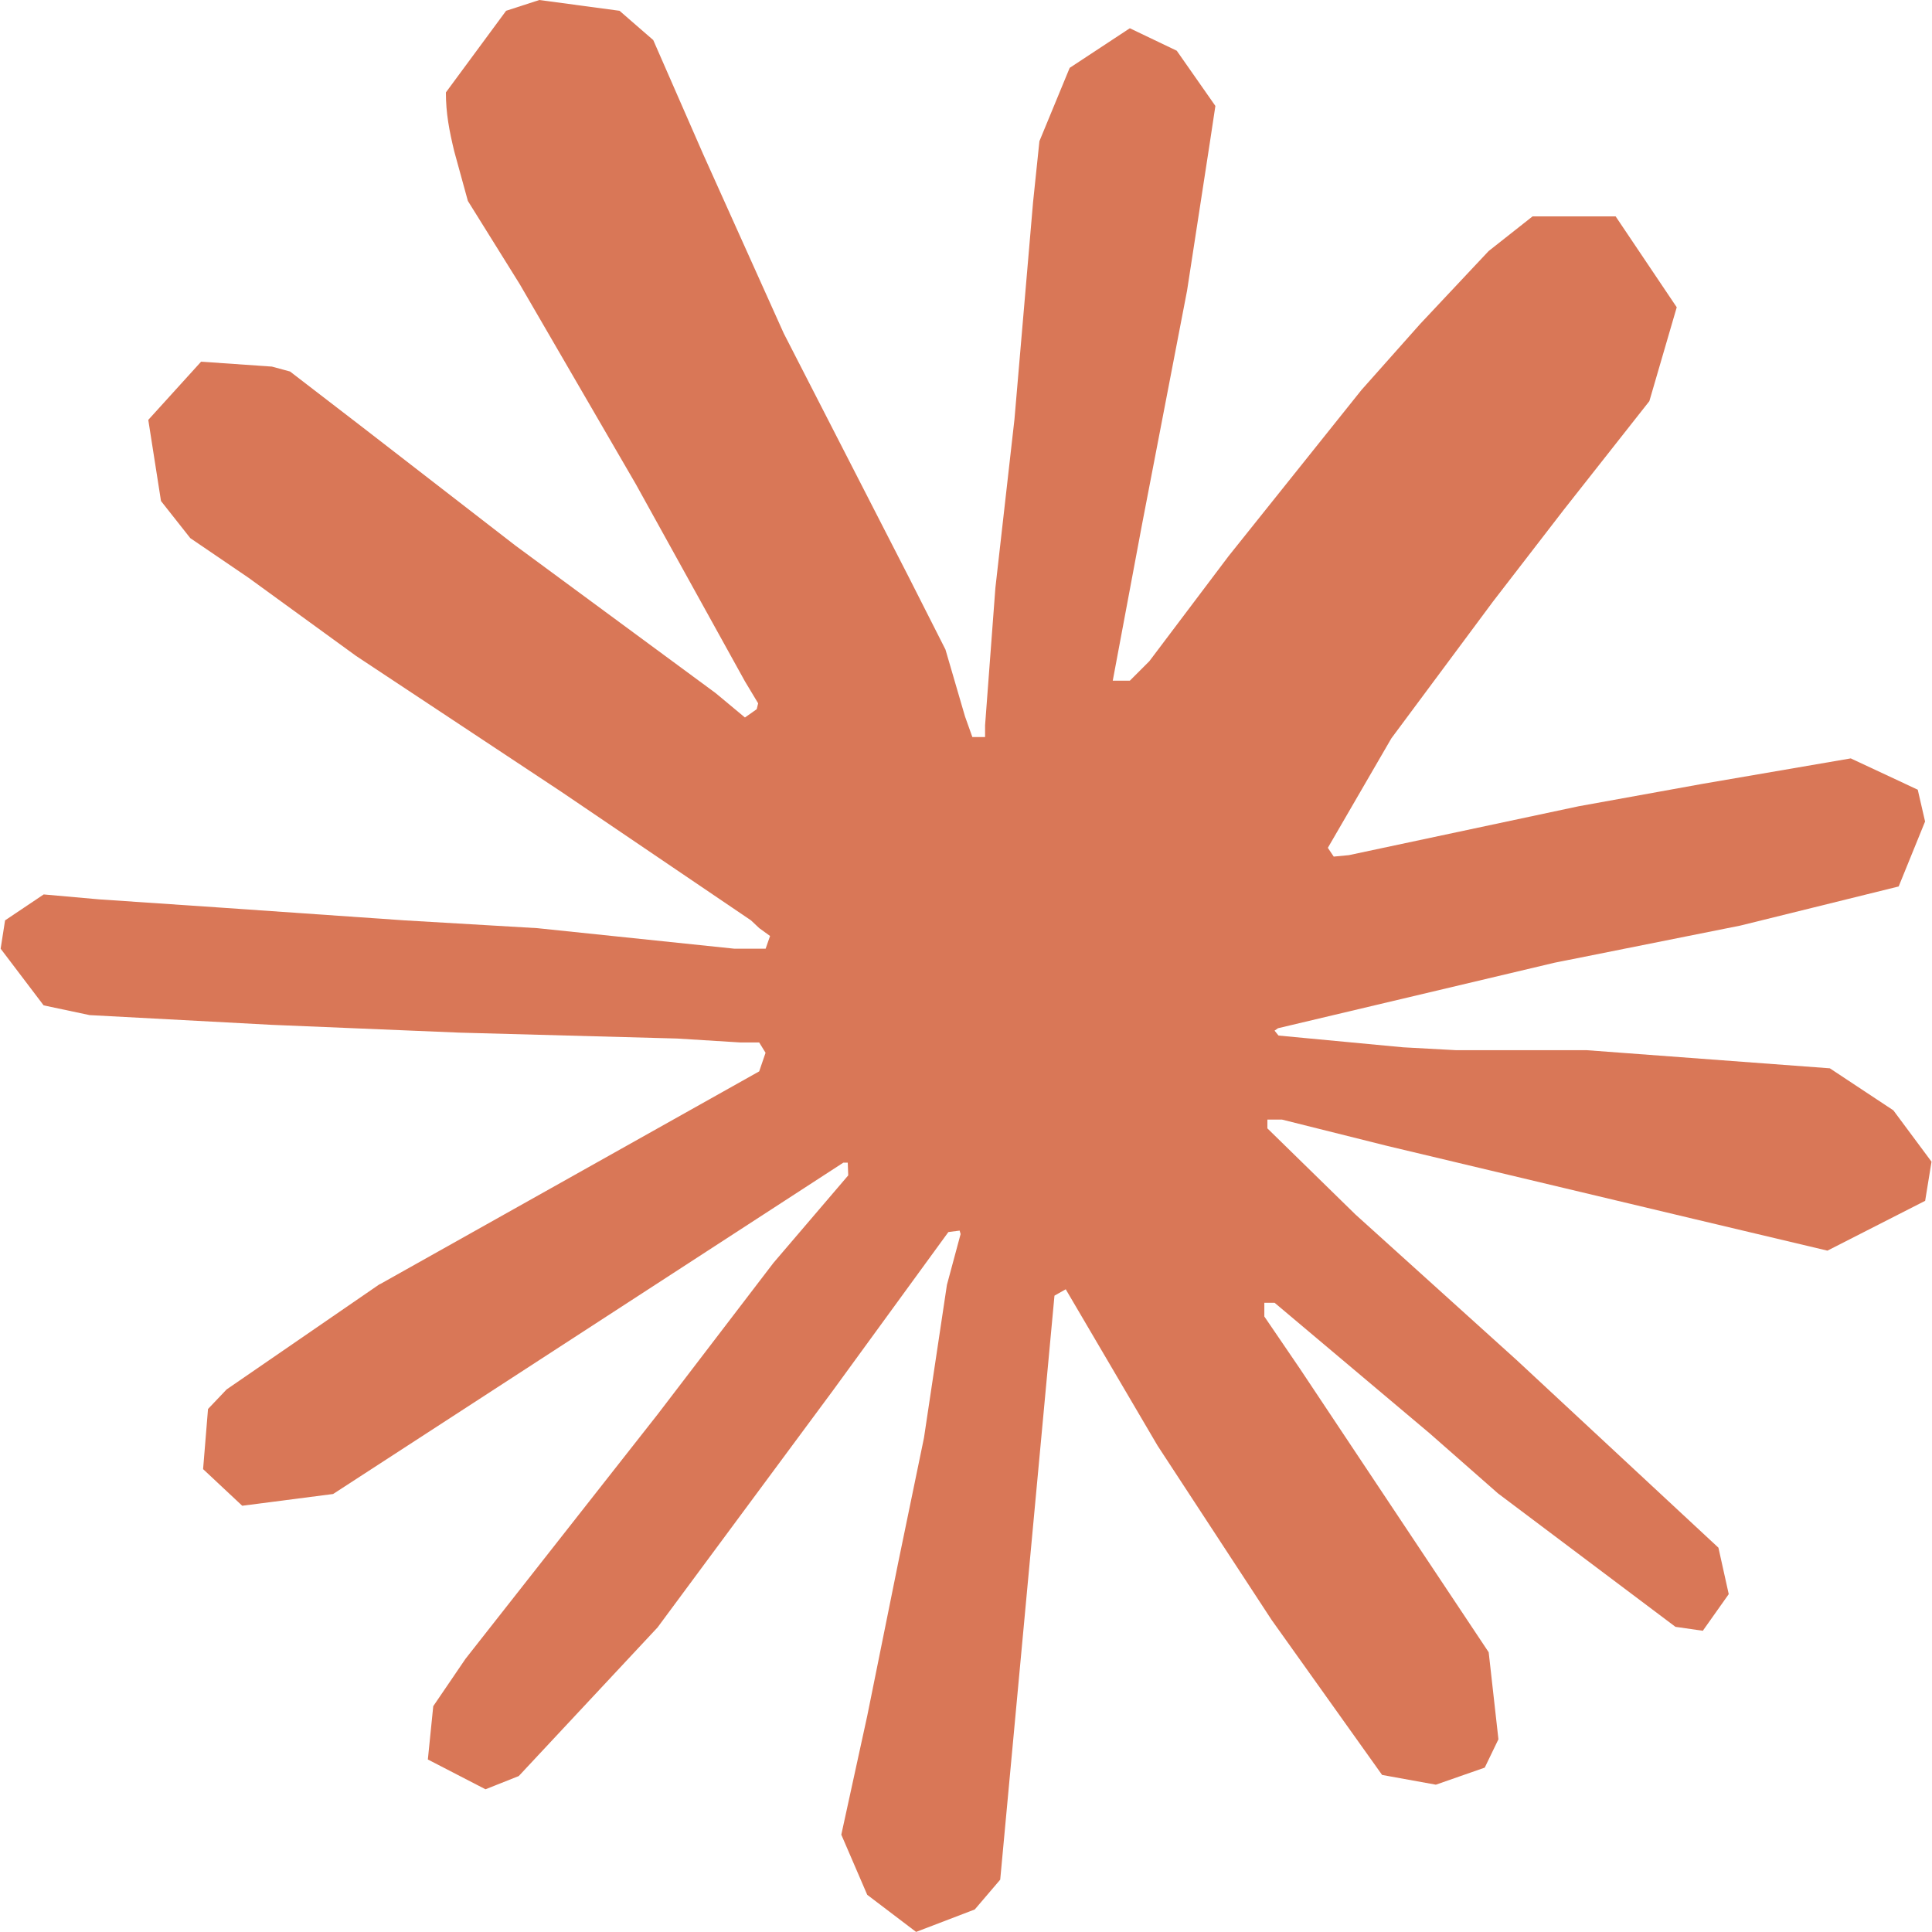
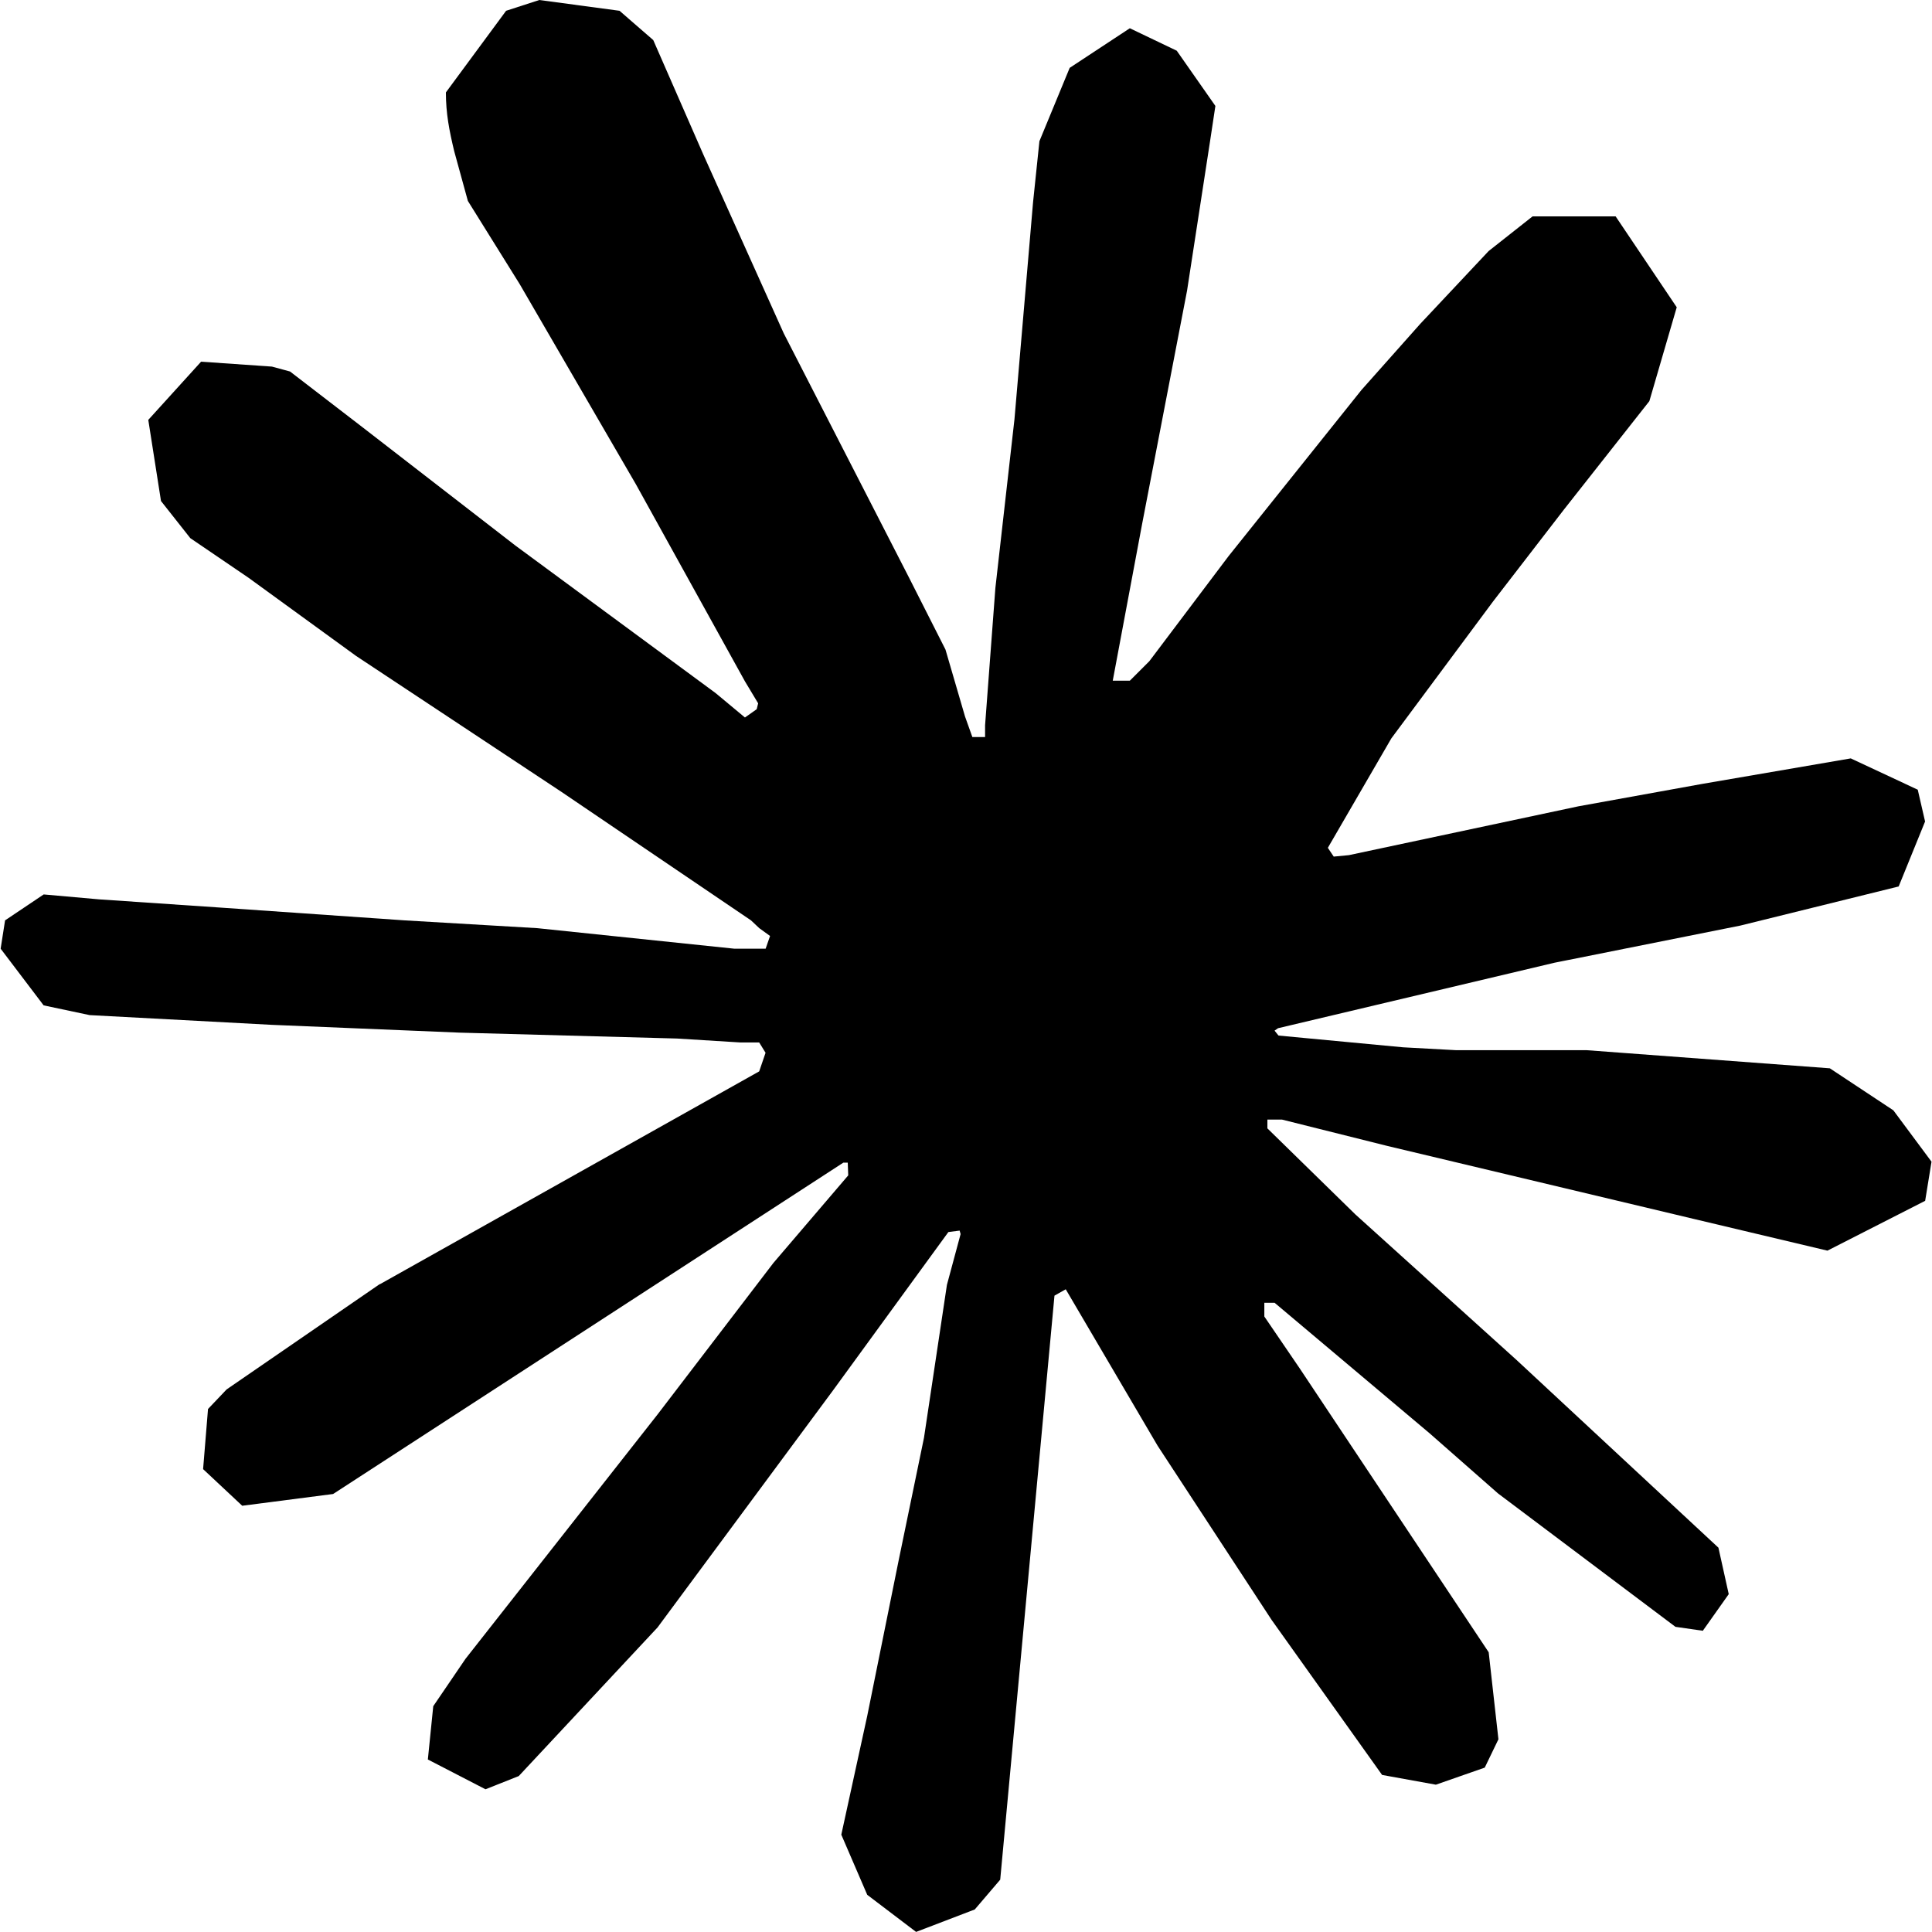
- <svg xmlns="http://www.w3.org/2000/svg" fill="#D97757" role="img" viewBox="0 0 24 24">
+ <svg xmlns="http://www.w3.org/2000/svg" fill="currentColor" role="img" viewBox="0 0 24 24">
  <path d="m4.714 15.956 4.717-2.647.079-.231-.079-.128h-.231l-.789-.049-2.696-.073-2.337-.097-2.265-.121-.571-.121-.534-.704.055-.352.48-.322.686.061 1.518.103 2.277.158 1.651.097 2.447.255h.389l.055-.158-.134-.097-.103-.097L6.973 9.836l-2.55-1.688-1.336-.971-.723-.492-.364-.461-.158-1.008.656-.723.88.061.225.061.892.686 1.906 1.475 2.489 1.834.364.303.146-.103.018-.073-.164-.273-1.354-2.447-1.445-2.489-.643-1.032-.17-.619c-.061-.255-.103-.467-.103-.729L6.287.134 6.7 0l.996.134.419.364.619 1.415 1.002 2.228 1.554 3.03.455.898.243.832.091.255h.158v-.146l.128-1.706.237-2.095.231-2.696.079-.759.376-.911.747-.492.583.279.48.686-.067.443-.285 1.852-.559 2.902-.364 1.943h.212l.243-.243.984-1.305 1.651-2.064.729-.82.85-.905.546-.431h1.032l.759 1.129-.34 1.166-1.062 1.348-.88 1.141-1.263 1.7-.789 1.36.073.109.188-.018 2.853-.607 1.542-.279 1.84-.316.832.389.091.395-.328.807-1.967.486-2.307.461-3.436.814-.043.03.049.061 1.548.146.662.036h1.621l3.018.225.789.522.474.638-.079.486-1.214.619-1.639-.389-3.825-.911-1.311-.328h-.182v.109l1.093 1.069 2.003 1.809 2.507 2.331.128.577-.322.455-.34-.049-2.204-1.657-.85-.747-1.925-1.621h-.128v.17l.443.65 2.344 3.521.121 1.081-.17.352-.607.212-.668-.121-1.372-1.925L14.38 17.959l-1.141-1.943-.14.079-.674 7.255-.316.37-.729.279-.607-.461-.322-.747.322-1.475.389-1.925.316-1.53.285-1.9.17-.631-.012-.043-.14.018-1.433 1.967-2.18 2.945-1.724 1.846-.413.164-.716-.37.067-.662.401-.589 2.386-3.036 1.439-1.882.929-1.087-.006-.158h-.055l-6.338 4.116-1.129.146-.486-.455.061-.747.231-.243 1.906-1.311Z" />
</svg>
